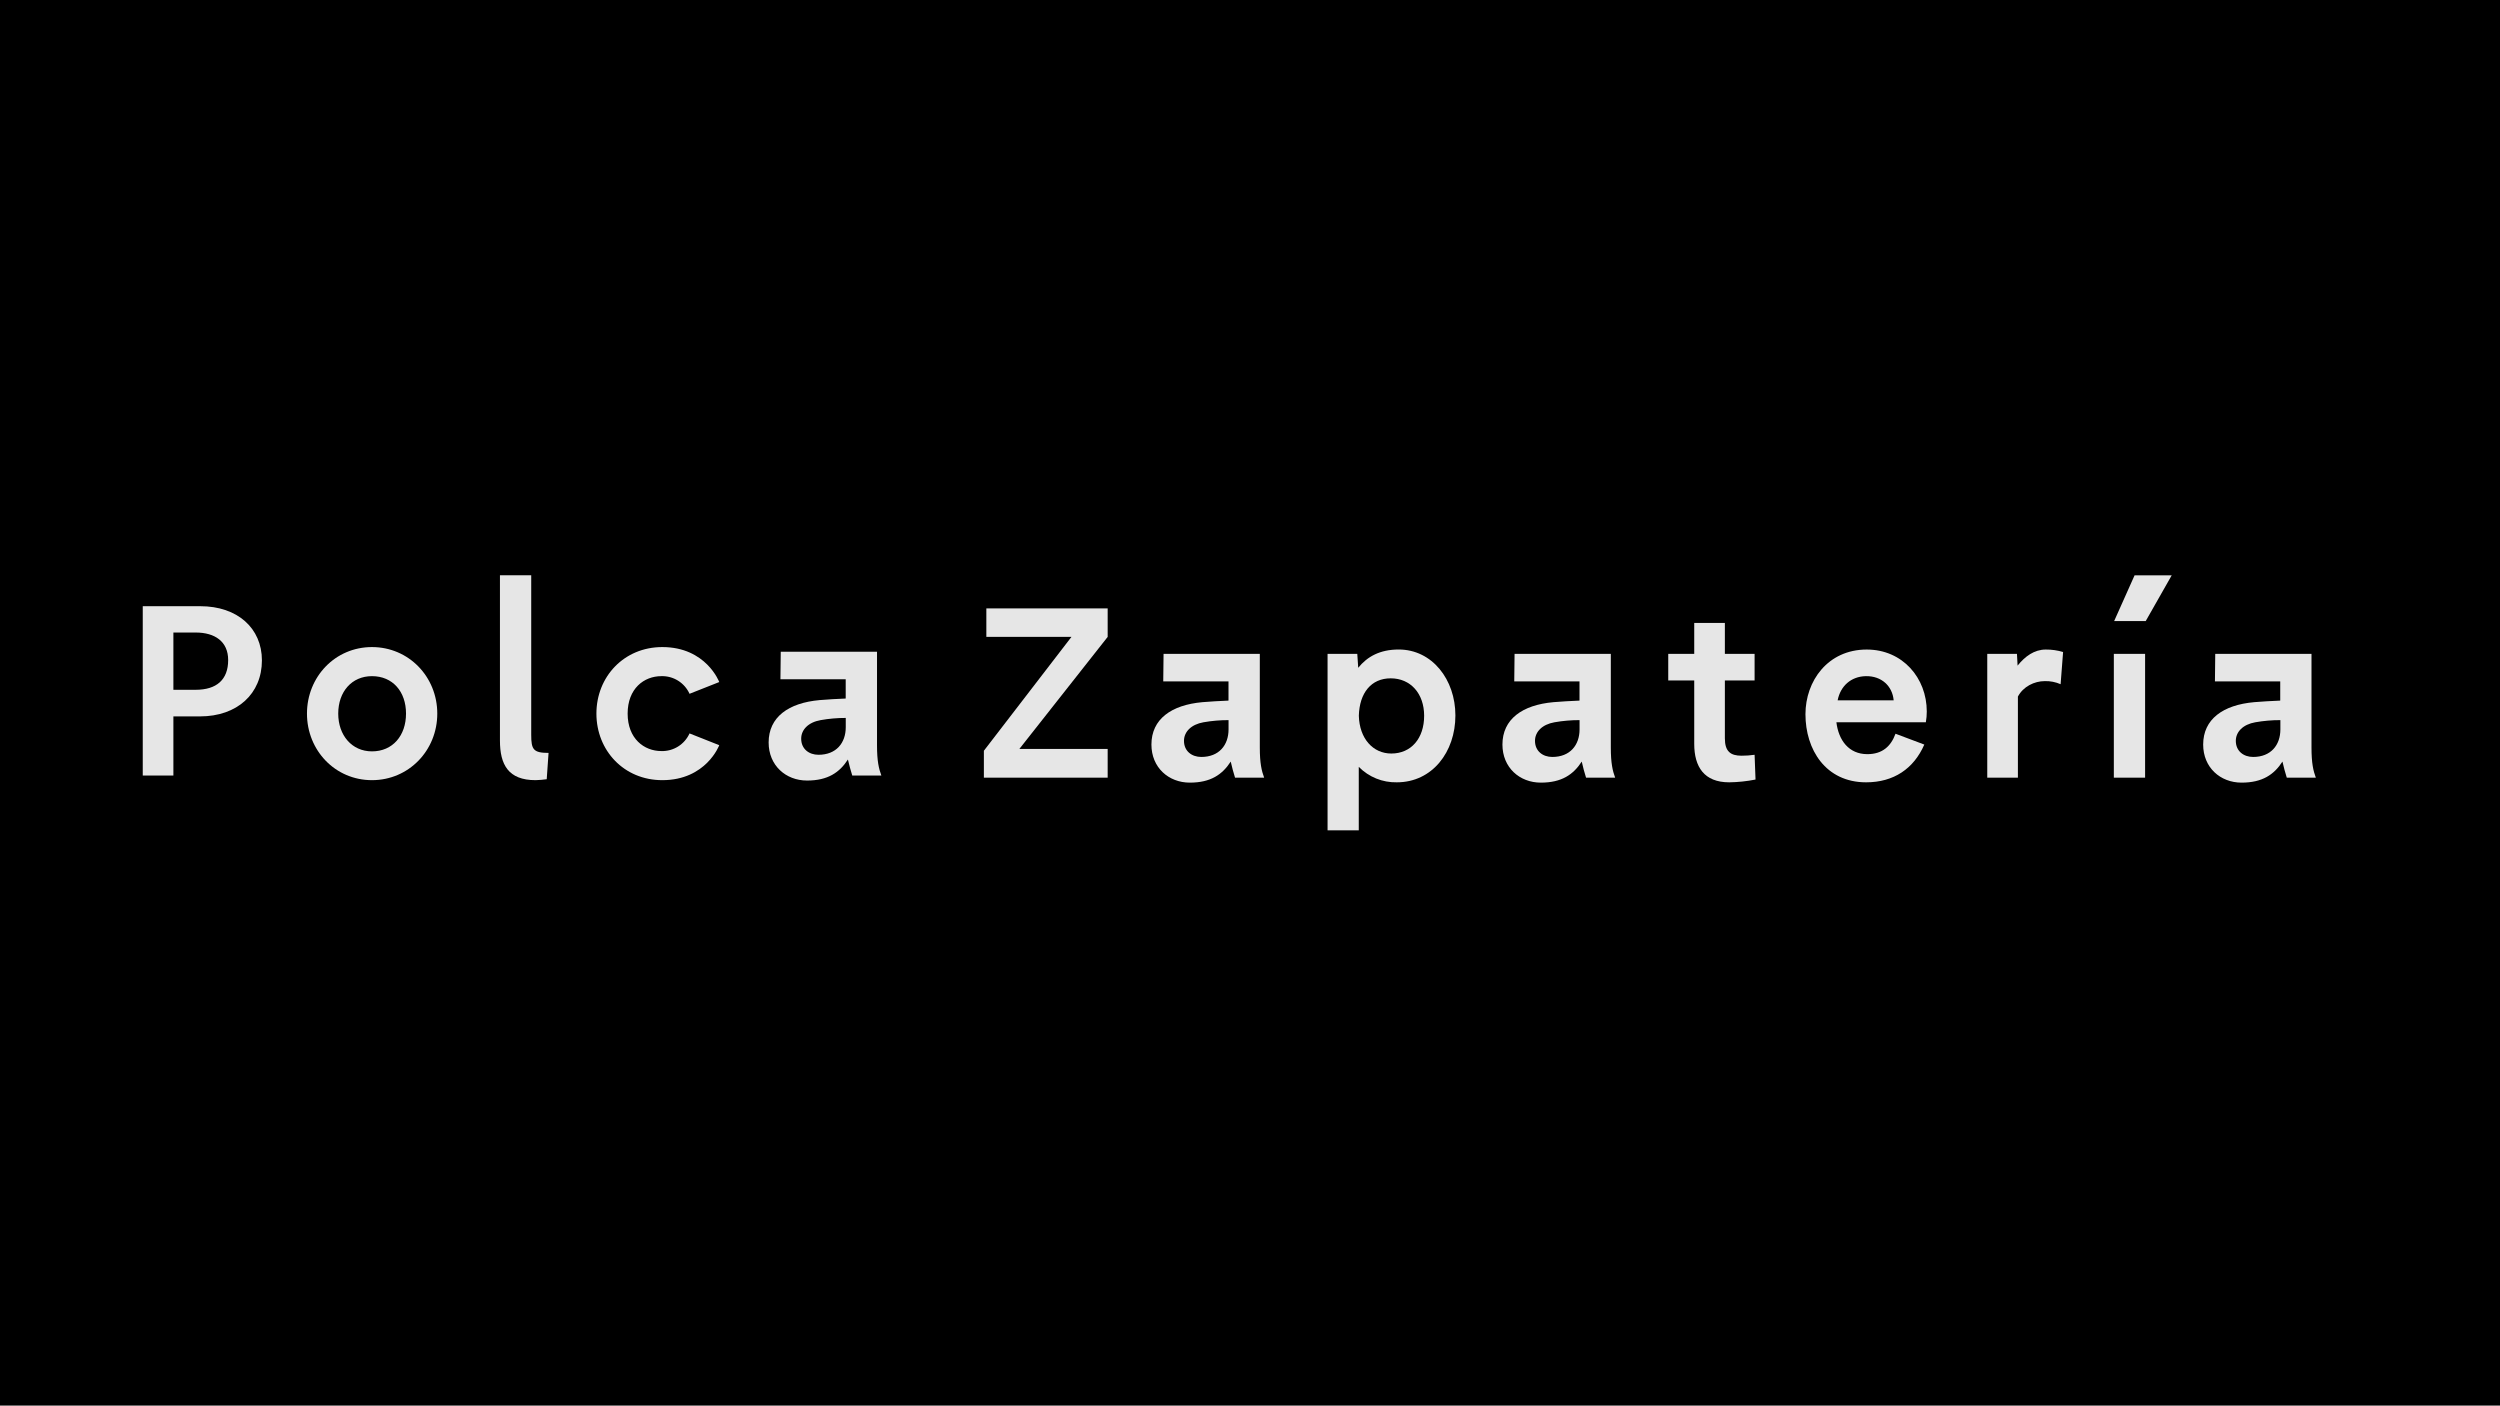
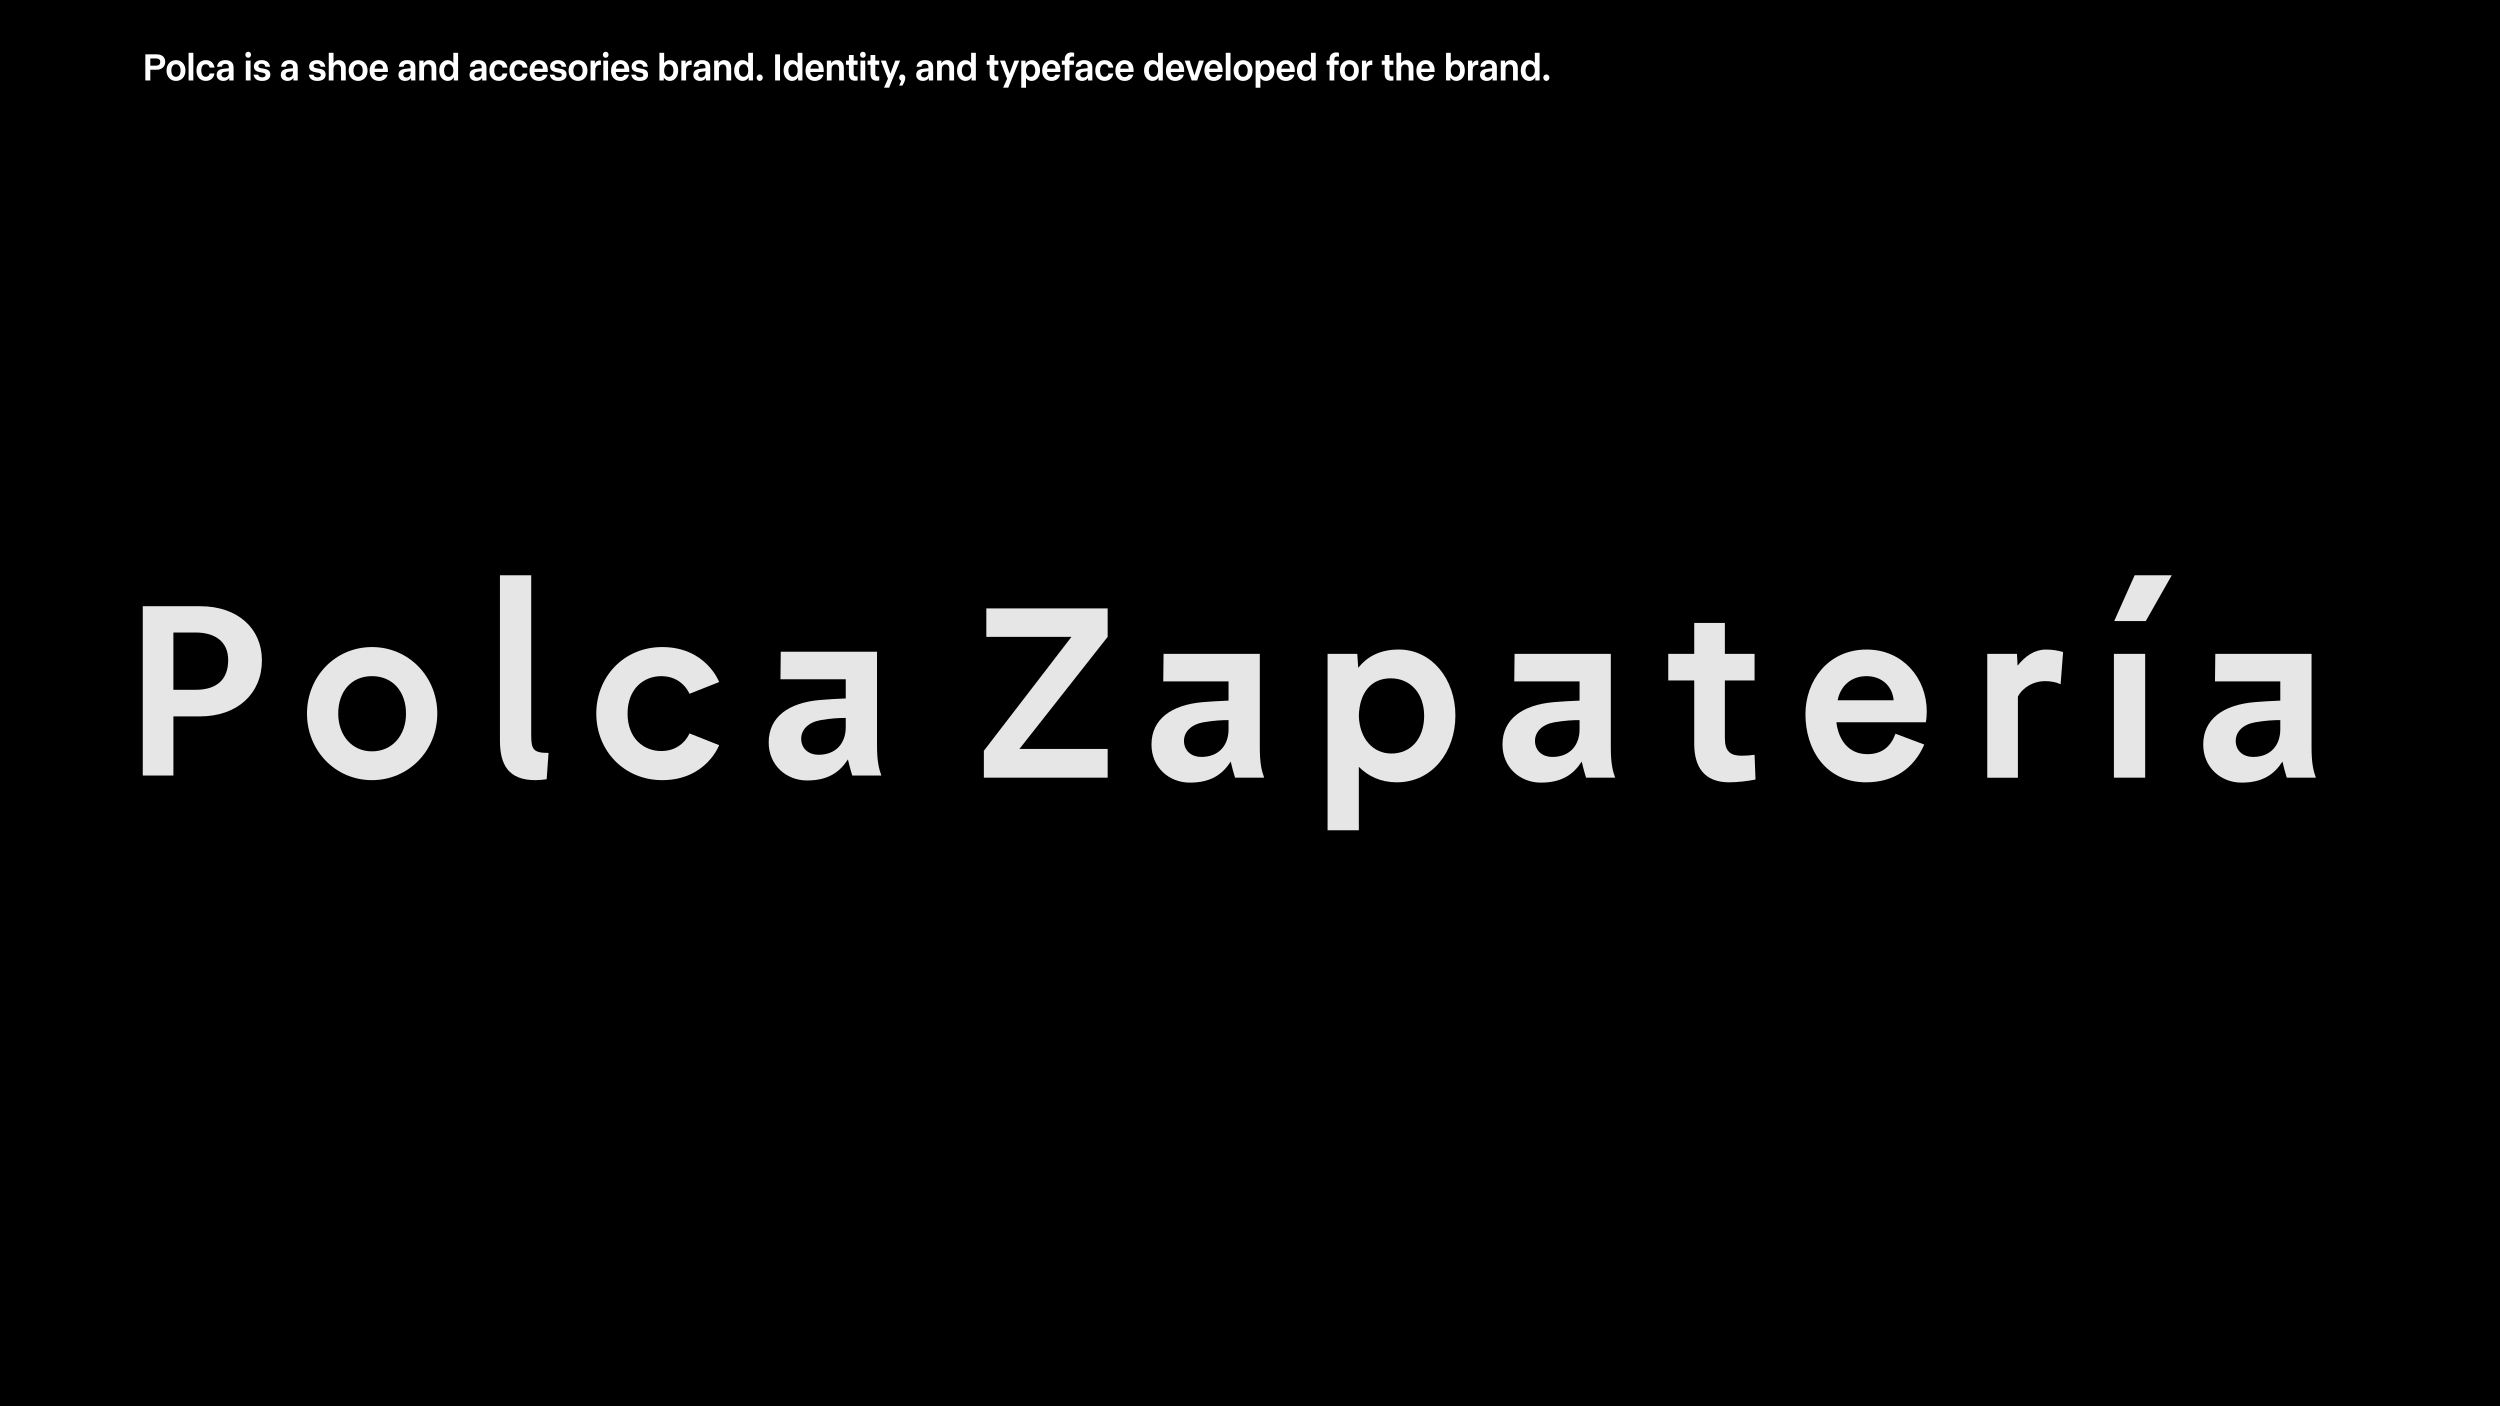
- <svg xmlns="http://www.w3.org/2000/svg" viewBox="0 0 1366 768">
+ <svg xmlns="http://www.w3.org/2000/svg" id="Layer_1" viewBox="0 0 1366 768">
  <defs>
-     <style>.cls-1{fill:#e6e6e6;}</style>
+     <style>.cls-1{clip-path:url(#clippath);}.cls-2{fill:#e6e6e6;}.cls-3{fill:#fff;}</style>
+     <clipPath id="clippath">
+       <rect x="-51.48" y="-88" width="1466.48" height="940.05" />
+     </clipPath>
  </defs>
-   <g id="Layer_1" data-name="Layer 1">
-     <rect width="1366" height="768" />
-     <path class="cls-1" d="M143.11,360.83c0,18.26-13.53,30.61-33.82,30.61H94.74v32.3H78V331.23h31.45C129.75,331.23,143.11,343.24,143.11,360.83Zm-18.44-.17c0-10.15-7.27-15.05-17.75-15.05H94.74V376.9h12.18C118.25,376.9,124.67,371.48,124.67,360.66Z" />
-     <path class="cls-1" d="M238.93,389.91c0,20.13-15.56,36.37-35.69,36.37S167.73,410,167.73,389.91s15.39-36.35,35.51-36.35S238.93,369.79,238.93,389.91Zm-54.12,0c0,11.84,7.44,20.64,18.43,20.64,11.34,0,18.61-8.63,18.61-20.64s-7.27-20.46-18.61-20.46C192.25,369.45,184.81,377.91,184.81,389.91Z" />
-     <path class="cls-1" d="M292.62,426.28c-14.88,0-19.45-8.46-19.45-21.65V314.32h17.09v87.27c0,7.94,1.18,9.8,9.47,9.8l-1,14.38A54.73,54.73,0,0,1,292.62,426.28Z" />
-     <path class="cls-1" d="M393,372.67l-16.24,6.42a16.37,16.37,0,0,0-15.39-9.64c-9.47,0-18.43,6.77-18.43,20.46s9,20.47,18.43,20.47a16.37,16.37,0,0,0,15.39-9.64L393,407.17s-7.11,19.11-31.12,19.11c-21,0-36-16.24-36-36.37s15.05-36.35,36-36.35C385.84,353.56,393,372.67,393,372.67Z" />
-     <path class="cls-1" d="M465.67,423.74C464.82,421,464,418,463.3,415c-4.57,7.1-11,11.49-22.32,11.49-11.67,0-21-8.28-21-20.8,0-13.86,10.82-21.64,27.9-23.16,3.89-.34,9.81-.68,14.21-.85V371.15H426.43l.17-15.06h52.6v51.08c0,8.79,1,12.85,2.37,16.57Zm-3.55-31.46a77.69,77.69,0,0,0-13.7,1.19c-6.76,1.18-10.65,5.24-10.65,10.15,0,5.58,4.22,8.79,9.47,8.79,9.64,0,14.88-6.43,14.88-15.05Z" />
-     <path class="cls-1" d="M605.23,409.2v15.72H537.59V410.21L585.44,348h-46.5V332.42h66.29V348L557,409.2Z" />
-     <path class="cls-1" d="M674.83,424.92c-.84-2.7-1.69-5.74-2.36-8.79-4.57,7.1-11,11.5-22.33,11.5-11.67,0-21-8.29-21-20.8,0-13.87,10.83-21.65,27.91-23.17,3.89-.34,9.81-.67,14.2-.85V372.33H635.6l.17-15.05h52.59v51.07c0,8.8,1,12.86,2.37,16.57Zm-3.55-31.45a78.31,78.31,0,0,0-13.69,1.18c-6.77,1.19-10.66,5.25-10.66,10.15,0,5.58,4.23,8.8,9.47,8.8,9.64,0,14.88-6.43,14.88-15.06Z" />
-     <path class="cls-1" d="M795.23,390.93c0,20-12.69,36.53-32,36.53a28.33,28.33,0,0,1-20.8-8.45v34.67H725.38v-96.4h16.24l.51,7.61c4.9-6.09,11.83-10,22.15-10C782.54,354.91,795.23,371.32,795.23,390.93Zm-17.08.17c0-12.17-7.44-20.46-18.27-20.46-10.65,0-17.08,7.95-17.41,20.46.33,12.52,7.78,20.63,17.75,20.63C771.05,411.73,778.15,403.45,778.15,391.1Z" />
-     <path class="cls-1" d="M866.62,424.92c-.84-2.7-1.69-5.74-2.36-8.79-4.57,7.1-11,11.5-22.33,11.5-11.67,0-21-8.29-21-20.8,0-13.87,10.83-21.65,27.91-23.17,3.89-.34,9.81-.67,14.2-.85V372.33H827.39l.17-15.05h52.59v51.07c0,8.8,1,12.86,2.37,16.57Zm-3.55-31.45a78.31,78.31,0,0,0-13.69,1.18c-6.77,1.19-10.66,5.25-10.66,10.15,0,5.58,4.23,8.8,9.47,8.8,9.64,0,14.88-6.43,14.88-15.06Z" />
-     <path class="cls-1" d="M944.84,427.46c-13.7,0-19.11-8.45-19.11-21V371.82h-14.2V357.28h14.2V340.37h16.74v16.91h16.24v14.54H942.47v31.63c0,7.27,3.22,9.47,9.14,9.47a48.23,48.23,0,0,0,7.1-.51l.51,13.53A79.26,79.26,0,0,1,944.84,427.46Z" />
-     <path class="cls-1" d="M1052.28,394.65h-48.87c1.18,9.81,6.76,17.42,16.91,17.42,8.12,0,12.85-4.22,15.39-11.16l15.73,5.92c-5.75,13.19-16.74,20.63-31.8,20.63-22.15,0-33.14-17.93-33.14-37.2,0-18.1,12.17-35.35,33.48-35.35,19.62,0,32.81,15.56,32.81,33.83A33.33,33.33,0,0,1,1052.28,394.65Zm-32.81-25.2c-8.11.18-13.86,5.42-15.38,13.2h30.61C1034,374.87,1028.1,369.29,1019.47,369.45Z" />
-     <path class="cls-1" d="M1127.27,356.27l-1.35,17.58a20.22,20.22,0,0,0-8.63-1.69c-5.75,0-11.83,3-14.71,8.46v44.3h-16.74V357.28h16.23l.34,6.42c4.06-5.07,9.13-8.79,15.39-8.79A31.79,31.79,0,0,1,1127.27,356.27Z" />
-     <path class="cls-1" d="M1155,424.92V357.28h17.08v67.64Zm17.42-85.57h-17.25l11.17-25h20.29Z" />
-     <path class="cls-1" d="M1249.5,424.92c-.84-2.7-1.69-5.74-2.37-8.79-4.56,7.1-11,11.5-22.32,11.5-11.67,0-21-8.29-21-20.8,0-13.87,10.82-21.65,27.9-23.17,3.89-.34,9.81-.67,14.21-.85V372.33h-35.68l.17-15.05H1263v51.07c0,8.8,1,12.86,2.37,16.57ZM1246,393.47a78.48,78.48,0,0,0-13.7,1.18c-6.76,1.19-10.65,5.25-10.65,10.15,0,5.58,4.23,8.8,9.47,8.8,9.64,0,14.88-6.43,14.88-15.06Z" />
+   <g>
+     <rect x="-51.48" y="-88" width="1466.48" height="940.05" />
+     <g class="cls-1">
+       <rect x="-41.27" y="-79.94" width="1446.07" height="930.38" />
+     </g>
+   </g>
+   <g>
+     <path class="cls-2" d="M143.11,360.83c0,18.26-13.53,30.61-33.82,30.61h-14.54v32.3h-16.74v-92.5h31.45c20.29,0,33.65,12.01,33.65,29.6Zm-18.43-.17c0-10.15-7.27-15.05-17.76-15.05h-12.18v31.29h12.18c11.33,0,17.76-5.41,17.76-16.23Z" />
+     <path class="cls-2" d="M238.93,389.91c0,20.13-15.56,36.36-35.68,36.36s-35.51-16.23-35.51-36.36,15.39-36.36,35.51-36.36,35.68,16.23,35.68,36.36Zm-54.12,0c0,11.84,7.44,20.63,18.43,20.63s18.6-8.62,18.6-20.63-7.27-20.46-18.6-20.46-18.43,8.46-18.43,20.46Z" />
+     <path class="cls-2" d="M292.62,426.28c-14.88,0-19.45-8.46-19.45-21.65v-90.3h17.08v87.26c0,7.95,1.18,9.81,9.47,9.81l-1.02,14.38c-1.18,.17-4.23,.51-6.09,.51Z" />
+     <path class="cls-2" d="M392.95,372.67l-16.23,6.42s-3.72-9.64-15.39-9.64c-9.47,0-18.43,6.76-18.43,20.46s8.96,20.46,18.43,20.46c11.67,0,15.39-9.64,15.39-9.64l16.23,6.43s-7.1,19.11-31.12,19.11c-20.97,0-36.02-16.23-36.02-36.36s15.05-36.36,36.02-36.36c24.01,0,31.12,19.11,31.12,19.11Z" />
+     <path class="cls-2" d="M465.67,423.74c-.84-2.71-1.69-5.75-2.37-8.79-4.57,7.1-10.99,11.5-22.32,11.5s-20.97-8.29-20.97-20.8c0-13.87,10.82-21.65,27.9-23.17,3.89-.34,9.81-.68,14.21-.85v-10.48h-35.68l.17-15.05h52.59v51.07c0,8.79,1.02,12.85,2.37,16.57h-15.9Zm-3.55-31.46c-3.55,0-7.61,.17-13.7,1.19-6.76,1.18-10.65,5.24-10.65,10.15,0,5.58,4.23,8.79,9.47,8.79,9.64,0,14.88-6.43,14.88-15.05v-5.07Z" />
+     <path class="cls-2" d="M605.23,409.2v15.73h-67.65v-14.71l47.86-62.23h-46.51v-15.56h66.29v15.56l-48.2,61.22h48.2Z" />
+     <path class="cls-2" d="M674.83,424.92c-.84-2.71-1.69-5.75-2.37-8.79-4.57,7.1-10.99,11.5-22.32,11.5s-20.97-8.29-20.97-20.8c0-13.87,10.82-21.65,27.9-23.17,3.89-.34,9.81-.68,14.21-.85v-10.48h-35.68l.17-15.05h52.59v51.07c0,8.79,1.02,12.85,2.37,16.57h-15.9Zm-3.55-31.46c-3.55,0-7.61,.17-13.7,1.19-6.77,1.18-10.65,5.24-10.65,10.15,0,5.58,4.23,8.79,9.47,8.79,9.64,0,14.88-6.43,14.88-15.05v-5.07Z" />
+     <path class="cls-2" d="M795.23,390.93c0,19.96-12.68,36.53-31.96,36.53-8.96,0-15.73-3.38-20.8-8.46v34.67h-17.08v-96.4h16.23l.51,7.61c4.9-6.09,11.84-9.98,22.15-9.98,18.26,0,30.95,16.4,30.95,36.02Zm-17.08,.17c0-12.17-7.44-20.46-18.26-20.46s-17.08,7.95-17.42,20.46c.34,12.52,7.78,20.63,17.76,20.63,10.82,0,17.93-8.29,17.93-20.63Z" />
+     <path class="cls-2" d="M866.62,424.92c-.84-2.71-1.69-5.75-2.37-8.79-4.57,7.1-10.99,11.5-22.32,11.5s-20.97-8.29-20.97-20.8c0-13.87,10.82-21.65,27.9-23.17,3.89-.34,9.81-.68,14.21-.85v-10.48h-35.68l.17-15.05h52.59v51.07c0,8.79,1.02,12.85,2.37,16.57h-15.9Zm-3.55-31.46c-3.55,0-7.61,.17-13.7,1.19-6.77,1.18-10.65,5.24-10.65,10.15,0,5.58,4.23,8.79,9.47,8.79,9.64,0,14.88-6.43,14.88-15.05v-5.07Z" />
+     <path class="cls-2" d="M944.84,427.46c-13.7,0-19.11-8.46-19.11-20.97v-34.67h-14.2v-14.54h14.2v-16.91h16.74v16.91h16.23v14.54h-16.23v31.63c0,7.27,3.21,9.47,9.13,9.47,2.37,0,4.9-.17,7.1-.51l.51,13.53c-4.23,.85-9.81,1.52-14.38,1.52Z" />
+     <path class="cls-2" d="M1052.28,394.65h-48.88c1.18,9.81,6.77,17.42,16.91,17.42,8.12,0,12.85-4.23,15.39-11.16l15.73,5.92c-5.75,13.19-16.74,20.63-31.79,20.63-22.15,0-33.15-17.93-33.15-37.21,0-18.09,12.18-35.34,33.48-35.34,19.62,0,32.81,15.56,32.81,33.82,0,1.69-.17,4.39-.51,5.92Zm-32.81-25.2c-8.12,.17-13.87,5.41-15.39,13.19h30.61c-.68-7.78-6.6-13.36-15.22-13.19Z" />
+     <path class="cls-2" d="M1127.27,356.27l-1.35,17.59c-2.54-1.18-5.41-1.69-8.63-1.69-5.75,0-11.84,3.04-14.71,8.46v44.31h-16.74v-67.65h16.23l.34,6.42c4.06-5.07,9.13-8.79,15.39-8.79,3.89,0,6.43,.51,9.47,1.35Z" />
+     <path class="cls-2" d="M1155.04,424.92v-67.65h17.08v67.65h-17.08Zm17.42-85.57h-17.25l11.16-25.03h20.29l-14.21,25.03Z" />
+     <path class="cls-2" d="M1249.5,424.92c-.84-2.71-1.69-5.75-2.37-8.79-4.57,7.1-10.99,11.5-22.32,11.5s-20.97-8.29-20.97-20.8c0-13.87,10.82-21.65,27.9-23.17,3.89-.34,9.81-.68,14.21-.85v-10.48h-35.68l.17-15.05h52.59v51.07c0,8.79,1.02,12.85,2.37,16.57h-15.9Zm-3.55-31.46c-3.55,0-7.61,.17-13.7,1.19-6.77,1.18-10.65,5.24-10.65,10.15,0,5.58,4.23,8.79,9.47,8.79,9.64,0,14.88-6.43,14.88-15.05v-5.07Z" />
+   </g>
+   <g>
+     <path class="cls-3" d="M90.27,33.8c0,2.37-1.56,4.3-4.73,4.3h-3.41v5.86h-2.72v-14.26h6.19c3.17,0,4.67,1.7,4.67,4.09Zm-2.7,.06c0-1.26-.77-1.93-2.42-1.93h-3.01v3.95h3.03c1.64,0,2.4-.82,2.4-2.02Z" />
+     <path class="cls-3" d="M90.99,38.55c0-3.49,2.25-5.69,5.18-5.69s5.16,2.21,5.16,5.69-2.25,5.67-5.16,5.67-5.18-2.18-5.18-5.67Zm7.68,0c0-2.12-.95-3.44-2.52-3.44s-2.52,1.34-2.52,3.44,.95,3.42,2.52,3.42,2.52-1.32,2.52-3.42Z" />
+     <path class="cls-3" d="M105.64,43.97h-2.6v-15.12h2.6v15.12Z" />
+     <path class="cls-3" d="M107.34,38.53c0-3.53,2.15-5.67,5.08-5.67s4.43,1.7,4.77,4.07h-2.64c-.24-1.22-.93-1.83-2.15-1.83-1.48,0-2.42,1.26-2.42,3.4s.91,3.46,2.44,3.46c1.24,0,1.87-.63,2.13-1.83h2.62c-.34,2.42-1.97,4.07-4.75,4.07-2.94,0-5.08-2.14-5.08-5.69Z" />
+     <path class="cls-3" d="M127.63,36.85v7.12h-2.34v-1.39c-.79,1.11-1.87,1.64-3.25,1.64-2.17,0-3.66-1.37-3.66-3.25s1.06-3.09,3.6-3.36l3.07-.34v-.59c0-1.22-.71-1.81-1.83-1.81-1.18,0-1.83,.5-2.03,1.58h-2.6c.28-2.35,1.91-3.59,4.59-3.59s4.45,1.24,4.45,3.99Zm-2.6,2.88v-.8l-2.44,.34c-1.08,.15-1.58,.76-1.58,1.57s.63,1.51,1.71,1.51c1.5,0,2.3-1.07,2.3-2.62Z" />
+     <path class="cls-3" d="M134.05,29.92c0-.9,.63-1.64,1.58-1.64s1.54,.73,1.54,1.64-.63,1.64-1.54,1.64-1.58-.76-1.58-1.64Zm.26,3.19h2.6v10.86h-2.6v-10.86Z" />
+     <path class="cls-3" d="M138.52,40.8h2.54c.22,.96,.93,1.47,2.17,1.47,1.3,0,1.89-.5,1.89-1.24,0-.63-.35-1.07-1.28-1.24l-2.19-.44c-2.07-.42-2.93-1.45-2.93-3.11,0-1.81,1.46-3.38,4.24-3.38s4.25,1.41,4.59,3.59h-2.56c-.16-1.09-.87-1.64-2.05-1.64s-1.77,.57-1.77,1.26c0,.59,.3,.99,1.36,1.18l2.15,.4c2.23,.4,3.03,1.51,3.03,3.19,0,1.81-1.34,3.38-4.45,3.38s-4.35-1.39-4.73-3.42Z" />
+     <path class="cls-3" d="M162.67,36.85v7.12h-2.34v-1.39c-.79,1.11-1.87,1.64-3.25,1.64-2.17,0-3.66-1.37-3.66-3.25s1.06-3.09,3.6-3.36l3.07-.34v-.59c0-1.22-.71-1.81-1.83-1.81-1.18,0-1.83,.5-2.03,1.58h-2.6c.28-2.35,1.91-3.59,4.59-3.59s4.45,1.24,4.45,3.99Zm-2.6,2.88v-.8l-2.44,.34c-1.08,.15-1.58,.76-1.58,1.57s.63,1.51,1.71,1.51c1.5,0,2.31-1.07,2.31-2.62Z" />
+     <path class="cls-3" d="M168.74,40.8h2.54c.22,.96,.93,1.47,2.17,1.47s1.89-.5,1.89-1.24c0-.63-.35-1.07-1.28-1.24l-2.19-.44c-2.07-.42-2.94-1.45-2.94-3.11,0-1.81,1.46-3.38,4.24-3.38s4.25,1.41,4.59,3.59h-2.56c-.16-1.09-.87-1.64-2.05-1.64s-1.77,.57-1.77,1.26c0,.59,.29,.99,1.36,1.18l2.15,.4c2.23,.4,3.03,1.51,3.03,3.19,0,1.81-1.34,3.38-4.45,3.38s-4.35-1.39-4.73-3.42Z" />
+     <path class="cls-3" d="M188.93,37.14v6.82h-2.6v-6.28c0-1.68-.87-2.5-2.01-2.5s-2.09,.88-2.09,2.54v6.24h-2.6v-15.12h2.6v5.71c.59-1.09,1.58-1.7,2.9-1.7,2.17,0,3.8,1.47,3.8,4.28Z" />
+     <path class="cls-3" d="M190.5,38.55c0-3.49,2.25-5.69,5.18-5.69s5.16,2.21,5.16,5.69-2.25,5.67-5.16,5.67-5.18-2.18-5.18-5.67Zm7.68,0c0-2.12-.95-3.44-2.52-3.44s-2.52,1.34-2.52,3.44,.95,3.42,2.52,3.42,2.52-1.32,2.52-3.42Z" />
+     <path class="cls-3" d="M211.96,38.7c0,.34-.02,.63-.02,.63h-7.37c.18,1.97,1.16,2.79,2.54,2.79,1.12,0,1.75-.53,2.05-1.32h2.58c-.45,1.93-2.07,3.42-4.65,3.42-3.25,0-5.12-2.31-5.12-5.61s2.07-5.75,5.04-5.75c3.19,0,5,2.35,4.95,5.84Zm-2.66-1.18c-.08-1.64-.93-2.56-2.26-2.56-1.24,0-2.17,.84-2.42,2.56h4.69Z" />
+     <path class="cls-3" d="M226.96,36.85v7.12h-2.34v-1.39c-.79,1.11-1.87,1.64-3.25,1.64-2.17,0-3.66-1.37-3.66-3.25s1.06-3.09,3.6-3.36l3.07-.34v-.59c0-1.22-.71-1.81-1.83-1.81-1.18,0-1.83,.5-2.03,1.58h-2.6c.28-2.35,1.91-3.59,4.59-3.59s4.45,1.24,4.45,3.99Zm-2.6,2.88v-.8l-2.44,.34c-1.08,.15-1.58,.76-1.58,1.57s.63,1.51,1.71,1.51c1.5,0,2.3-1.07,2.3-2.62Z" />
+     <path class="cls-3" d="M238.4,37.12v6.84h-2.6v-6.21c0-1.79-.79-2.58-1.99-2.58s-2.11,.88-2.11,2.58v6.21h-2.6v-10.86h2.34v1.53c.67-1.2,1.75-1.79,3.21-1.79,2.13,0,3.74,1.34,3.74,4.26Z" />
+     <path class="cls-3" d="M250.3,28.85v15.12h-2.34v-1.83c-.65,1.36-1.79,2.08-3.35,2.08-2.42,0-4.59-2.08-4.59-5.67s2.07-5.69,4.49-5.69c1.42,0,2.5,.57,3.19,1.62v-5.63h2.6Zm-2.6,9.7c0-2.08-1.06-3.46-2.52-3.46-1.54,0-2.54,1.36-2.54,3.46s1.06,3.44,2.54,3.44,2.52-1.32,2.52-3.44Z" />
+     <path class="cls-3" d="M265.8,36.85v7.12h-2.34v-1.39c-.79,1.11-1.87,1.64-3.25,1.64-2.17,0-3.66-1.37-3.66-3.25s1.06-3.09,3.6-3.36l3.07-.34v-.59c0-1.22-.71-1.81-1.83-1.81-1.18,0-1.83,.5-2.03,1.58h-2.6c.28-2.35,1.91-3.59,4.59-3.59s4.45,1.24,4.45,3.99Zm-2.6,2.88v-.8l-2.44,.34c-1.08,.15-1.58,.76-1.58,1.57s.63,1.51,1.71,1.51c1.5,0,2.3-1.07,2.3-2.62Z" />
+     <path class="cls-3" d="M267.4,38.53c0-3.53,2.15-5.67,5.08-5.67s4.43,1.7,4.77,4.07h-2.64c-.24-1.22-.93-1.83-2.15-1.83-1.48,0-2.42,1.26-2.42,3.4s.91,3.46,2.44,3.46c1.24,0,1.87-.63,2.13-1.83h2.62c-.33,2.42-1.97,4.07-4.75,4.07-2.93,0-5.08-2.14-5.08-5.69Z" />
+     <path class="cls-3" d="M278.37,38.53c0-3.53,2.15-5.67,5.08-5.67s4.43,1.7,4.77,4.07h-2.64c-.24-1.22-.93-1.83-2.15-1.83-1.48,0-2.42,1.26-2.42,3.4s.91,3.46,2.44,3.46c1.24,0,1.87-.63,2.13-1.83h2.62c-.33,2.42-1.97,4.07-4.75,4.07-2.93,0-5.08-2.14-5.08-5.69Z" />
+     <path class="cls-3" d="M299.33,38.7c0,.34-.02,.63-.02,.63h-7.37c.18,1.97,1.16,2.79,2.54,2.79,1.12,0,1.75-.53,2.05-1.32h2.58c-.45,1.93-2.07,3.42-4.65,3.42-3.25,0-5.12-2.31-5.12-5.61s2.07-5.75,5.04-5.75c3.19,0,5,2.35,4.94,5.84Zm-2.66-1.18c-.08-1.64-.93-2.56-2.27-2.56-1.24,0-2.17,.84-2.42,2.56h4.69Z" />
+     <path class="cls-3" d="M300.39,40.8h2.54c.22,.96,.93,1.47,2.17,1.47s1.89-.5,1.89-1.24c0-.63-.36-1.07-1.28-1.24l-2.19-.44c-2.07-.42-2.93-1.45-2.93-3.11,0-1.81,1.46-3.38,4.23-3.38s4.26,1.41,4.59,3.59h-2.56c-.16-1.09-.87-1.64-2.05-1.64s-1.77,.57-1.77,1.26c0,.59,.3,.99,1.36,1.18l2.15,.4c2.23,.4,3.03,1.51,3.03,3.19,0,1.81-1.34,3.38-4.45,3.38s-4.35-1.39-4.73-3.42Z" />
+     <path class="cls-3" d="M310.66,38.55c0-3.49,2.25-5.69,5.18-5.69s5.16,2.21,5.16,5.69-2.25,5.67-5.16,5.67-5.18-2.18-5.18-5.67Zm7.68,0c0-2.12-.95-3.44-2.52-3.44s-2.52,1.34-2.52,3.44,.95,3.42,2.52,3.42,2.52-1.32,2.52-3.42Z" />
+     <path class="cls-3" d="M328.34,33.09v2.44c-.16-.02-.34-.04-.59-.04-1.6,0-2.46,.99-2.46,2.71v5.77h-2.6v-10.86h2.34v1.87c.49-1.3,1.5-1.97,2.7-1.97,.22,0,.39,.02,.61,.08Z" />
+     <path class="cls-3" d="M329.39,29.92c0-.9,.63-1.64,1.58-1.64s1.54,.73,1.54,1.64-.63,1.64-1.54,1.64-1.58-.76-1.58-1.64Zm.26,3.19h2.6v10.86h-2.6v-10.86Z" />
+     <path class="cls-3" d="M343.86,38.7c0,.34-.02,.63-.02,.63h-7.37c.18,1.97,1.16,2.79,2.54,2.79,1.12,0,1.75-.53,2.05-1.32h2.58c-.45,1.93-2.07,3.42-4.65,3.42-3.25,0-5.12-2.31-5.12-5.61s2.07-5.75,5.04-5.75c3.19,0,5,2.35,4.94,5.84Zm-2.66-1.18c-.08-1.64-.93-2.56-2.27-2.56-1.24,0-2.17,.84-2.42,2.56h4.69Z" />
+     <path class="cls-3" d="M344.92,40.8h2.54c.22,.96,.93,1.47,2.17,1.47s1.89-.5,1.89-1.24c0-.63-.36-1.07-1.28-1.24l-2.19-.44c-2.07-.42-2.93-1.45-2.93-3.11,0-1.81,1.46-3.38,4.23-3.38s4.26,1.41,4.59,3.59h-2.56c-.16-1.09-.87-1.64-2.05-1.64s-1.77,.57-1.77,1.26c0,.59,.3,.99,1.36,1.18l2.15,.4c2.23,.4,3.03,1.51,3.03,3.19,0,1.81-1.34,3.38-4.45,3.38s-4.35-1.39-4.73-3.42Z" />
+     <path class="cls-3" d="M370.57,38.55c0,3.59-2.17,5.67-4.59,5.67-1.46,0-2.58-.69-3.29-1.89v1.64h-2.38v-15.12h2.58v5.63c.69-1.05,1.77-1.62,3.19-1.62,2.42,0,4.49,2.04,4.49,5.69Zm-2.62,0c0-2.1-1-3.46-2.54-3.46-1.46,0-2.52,1.38-2.52,3.46s1.04,3.44,2.52,3.44,2.54-1.34,2.54-3.44Z" />
+     <path class="cls-3" d="M377.93,33.09v2.44c-.16-.02-.34-.04-.59-.04-1.6,0-2.46,.99-2.46,2.71v5.77h-2.6v-10.86h2.34v1.87c.49-1.3,1.5-1.97,2.7-1.97,.22,0,.39,.02,.61,.08Z" />
+     <path class="cls-3" d="M388.07,36.85v7.12h-2.34v-1.39c-.79,1.11-1.87,1.64-3.25,1.64-2.17,0-3.66-1.37-3.66-3.25s1.06-3.09,3.6-3.36l3.07-.34v-.59c0-1.22-.71-1.81-1.83-1.81-1.18,0-1.83,.5-2.03,1.58h-2.6c.28-2.35,1.91-3.59,4.59-3.59s4.45,1.24,4.45,3.99Zm-2.6,2.88v-.8l-2.44,.34c-1.08,.15-1.58,.76-1.58,1.57s.63,1.51,1.71,1.51c1.5,0,2.31-1.07,2.31-2.62Z" />
+     <path class="cls-3" d="M399.52,37.12v6.84h-2.6v-6.21c0-1.79-.79-2.58-1.99-2.58s-2.11,.88-2.11,2.58v6.21h-2.6v-10.86h2.34v1.53c.67-1.2,1.75-1.79,3.21-1.79,2.13,0,3.74,1.34,3.74,4.26Z" />
+     <path class="cls-3" d="M411.42,28.85v15.12h-2.34v-1.83c-.65,1.36-1.79,2.08-3.35,2.08-2.42,0-4.59-2.08-4.59-5.67s2.07-5.69,4.49-5.69c1.42,0,2.5,.57,3.19,1.62v-5.63h2.6Zm-2.6,9.7c0-2.08-1.06-3.46-2.52-3.46-1.54,0-2.54,1.36-2.54,3.46s1.06,3.44,2.54,3.44,2.52-1.32,2.52-3.44Z" />
+     <path class="cls-3" d="M416.78,42.43c0,.99-.75,1.79-1.67,1.79s-1.67-.8-1.67-1.79,.75-1.76,1.67-1.76,1.67,.8,1.67,1.76Z" />
+     <path class="cls-3" d="M426.21,43.97h-2.7v-14.26h2.7v14.26Z" />
+     <path class="cls-3" d="M438.44,28.85v15.12h-2.34v-1.83c-.65,1.36-1.79,2.08-3.35,2.08-2.42,0-4.59-2.08-4.59-5.67s2.07-5.69,4.49-5.69c1.42,0,2.5,.57,3.19,1.62v-5.63h2.6Zm-2.6,9.7c0-2.08-1.06-3.46-2.52-3.46-1.54,0-2.54,1.36-2.54,3.46s1.06,3.44,2.54,3.44,2.52-1.32,2.52-3.44Z" />
+     <path class="cls-3" d="M450.1,38.7c0,.34-.02,.63-.02,.63h-7.37c.18,1.97,1.16,2.79,2.54,2.79,1.12,0,1.75-.53,2.05-1.32h2.58c-.45,1.93-2.07,3.42-4.65,3.42-3.25,0-5.12-2.31-5.12-5.61s2.07-5.75,5.04-5.75c3.19,0,5,2.35,4.94,5.84Zm-2.66-1.18c-.08-1.64-.93-2.56-2.26-2.56-1.24,0-2.17,.84-2.42,2.56h4.69Z" />
+     <path class="cls-3" d="M461.09,37.12v6.84h-2.6v-6.21c0-1.79-.79-2.58-1.99-2.58s-2.11,.88-2.11,2.58v6.21h-2.6v-10.86h2.34v1.53c.67-1.2,1.75-1.79,3.21-1.79,2.13,0,3.74,1.34,3.74,4.26Z" />
+     <path class="cls-3" d="M466.44,35.4v4.83c0,1.03,.47,1.53,1.34,1.53,.36,0,.59-.02,.83-.08v2.25c-.51,.15-.81,.17-1.44,.17-2.3,0-3.33-1.39-3.33-3.74v-4.96h-1.6v-2.29h1.6v-3.06h2.6v3.06h2.17v2.29h-2.17Z" />
+     <path class="cls-3" d="M469.92,29.92c0-.9,.63-1.64,1.58-1.64s1.54,.73,1.54,1.64-.63,1.64-1.54,1.64-1.58-.76-1.58-1.64Zm.26,3.19h2.6v10.86h-2.6v-10.86Z" />
+     <path class="cls-3" d="M478.25,35.4v4.83c0,1.03,.47,1.53,1.34,1.53,.36,0,.59-.02,.83-.08v2.25c-.51,.15-.81,.17-1.44,.17-2.3,0-3.33-1.39-3.33-3.74v-4.96h-1.6v-2.29h1.6v-3.06h2.6v3.06h2.17v2.29h-2.17Z" />
+     <path class="cls-3" d="M491.81,33.11l-6.01,14.8h-2.76l2.15-4.91-3.9-9.89h2.76l2.48,7.12,2.64-7.12h2.64Z" />
+     <path class="cls-3" d="M493.08,46.76h-1.75c.55-1.11,.85-1.85,1.08-2.67l-.18-.1c-.61-.29-.93-.82-.93-1.55,0-.96,.73-1.76,1.68-1.76s1.67,.76,1.67,1.81-.29,2.08-1.58,4.28Z" />
+     <path class="cls-3" d="M509.87,36.85v7.12h-2.34v-1.39c-.79,1.11-1.87,1.64-3.25,1.64-2.17,0-3.66-1.37-3.66-3.25s1.06-3.09,3.6-3.36l3.07-.34v-.59c0-1.22-.71-1.81-1.83-1.81-1.18,0-1.83,.5-2.03,1.58h-2.6c.28-2.35,1.91-3.59,4.59-3.59s4.45,1.24,4.45,3.99Zm-2.6,2.88v-.8l-2.44,.34c-1.08,.15-1.58,.76-1.58,1.57s.63,1.51,1.71,1.51c1.5,0,2.3-1.07,2.3-2.62Z" />
+     <path class="cls-3" d="M521.31,37.12v6.84h-2.6v-6.21c0-1.79-.79-2.58-1.99-2.58s-2.11,.88-2.11,2.58v6.21h-2.6v-10.86h2.34v1.53c.67-1.2,1.75-1.79,3.21-1.79,2.13,0,3.74,1.34,3.74,4.26Z" />
+     <path class="cls-3" d="M533.21,28.85v15.12h-2.34v-1.83c-.65,1.36-1.79,2.08-3.35,2.08-2.42,0-4.59-2.08-4.59-5.67s2.07-5.69,4.49-5.69c1.42,0,2.5,.57,3.19,1.62v-5.63h2.6Zm-2.6,9.7c0-2.08-1.06-3.46-2.52-3.46-1.54,0-2.54,1.36-2.54,3.46s1.06,3.44,2.54,3.44,2.52-1.32,2.52-3.44Z" />
+     <path class="cls-3" d="M543.34,35.4v4.83c0,1.03,.47,1.53,1.34,1.53,.35,0,.59-.02,.83-.08v2.25c-.51,.15-.81,.17-1.44,.17-2.3,0-3.33-1.39-3.33-3.74v-4.96h-1.6v-2.29h1.6v-3.06h2.6v3.06h2.17v2.29h-2.17Z" />
+     <path class="cls-3" d="M556.89,33.11l-6.01,14.8h-2.76l2.15-4.91-3.9-9.89h2.76l2.48,7.12,2.64-7.12h2.64Z" />
+     <path class="cls-3" d="M568.29,38.55c0,3.59-2.19,5.67-4.61,5.67-1.34,0-2.36-.57-3.07-1.57v5.27h-2.6v-14.8h2.34v1.76c.69-1.28,1.83-2.02,3.45-2.02,2.42,0,4.49,2.04,4.49,5.69Zm-2.64,0c0-2.08-1-3.46-2.54-3.46-1.46,0-2.5,1.41-2.5,3.46s1.04,3.44,2.5,3.44,2.54-1.34,2.54-3.44Z" />
+     <path class="cls-3" d="M579.43,38.7c0,.34-.02,.63-.02,.63h-7.37c.18,1.97,1.16,2.79,2.54,2.79,1.12,0,1.75-.53,2.05-1.32h2.58c-.45,1.93-2.07,3.42-4.65,3.42-3.25,0-5.12-2.31-5.12-5.61s2.07-5.75,5.04-5.75c3.19,0,5,2.35,4.95,5.84Zm-2.66-1.18c-.08-1.64-.93-2.56-2.26-2.56-1.24,0-2.17,.84-2.42,2.56h4.69Z" />
+     <path class="cls-3" d="M584.37,32.46v.65h2.42v2.29h-2.42v8.57h-2.6v-8.57h-1.6v-2.29h1.6v-.63c0-2.52,1.46-3.84,3.61-3.84,.59,0,1.1,.08,1.52,.23v2.12c-.29-.08-.61-.13-.93-.13-1.04,0-1.6,.53-1.6,1.6Z" />
+     <path class="cls-3" d="M596.85,36.85v7.12h-2.34v-1.39c-.79,1.11-1.87,1.64-3.25,1.64-2.17,0-3.66-1.37-3.66-3.25s1.06-3.09,3.6-3.36l3.07-.34v-.59c0-1.22-.71-1.81-1.83-1.81-1.18,0-1.83,.5-2.03,1.58h-2.6c.28-2.35,1.91-3.59,4.59-3.59s4.45,1.24,4.45,3.99Zm-2.6,2.88v-.8l-2.44,.34c-1.08,.15-1.58,.76-1.58,1.57s.63,1.51,1.71,1.51c1.5,0,2.31-1.07,2.31-2.62Z" />
+     <path class="cls-3" d="M598.45,38.53c0-3.53,2.15-5.67,5.08-5.67s4.43,1.7,4.77,4.07h-2.64c-.24-1.22-.93-1.83-2.15-1.83-1.48,0-2.42,1.26-2.42,3.4s.91,3.46,2.44,3.46c1.24,0,1.87-.63,2.13-1.83h2.62c-.34,2.42-1.97,4.07-4.75,4.07-2.94,0-5.08-2.14-5.08-5.69Z" />
+     <path class="cls-3" d="M619.41,38.7c0,.34-.02,.63-.02,.63h-7.37c.18,1.97,1.16,2.79,2.54,2.79,1.12,0,1.75-.53,2.05-1.32h2.58c-.45,1.93-2.07,3.42-4.65,3.42-3.25,0-5.12-2.31-5.12-5.61s2.07-5.75,5.04-5.75c3.19,0,5,2.35,4.94,5.84Zm-2.66-1.18c-.08-1.64-.93-2.56-2.26-2.56-1.24,0-2.17,.84-2.42,2.56h4.69Z" />
+     <path class="cls-3" d="M635.38,28.85v15.12h-2.34v-1.83c-.65,1.36-1.79,2.08-3.35,2.08-2.42,0-4.59-2.08-4.59-5.67s2.07-5.69,4.49-5.69c1.42,0,2.5,.57,3.19,1.62v-5.63h2.6Zm-2.6,9.7c0-2.08-1.06-3.46-2.52-3.46-1.54,0-2.54,1.36-2.54,3.46s1.06,3.44,2.54,3.44,2.52-1.32,2.52-3.44Z" />
+     <path class="cls-3" d="M647.04,38.7c0,.34-.02,.63-.02,.63h-7.37c.18,1.97,1.16,2.79,2.54,2.79,1.12,0,1.75-.53,2.05-1.32h2.58c-.45,1.93-2.07,3.42-4.65,3.42-3.25,0-5.12-2.31-5.12-5.61s2.07-5.75,5.04-5.75c3.19,0,5,2.35,4.94,5.84Zm-2.66-1.18c-.08-1.64-.93-2.56-2.27-2.56-1.24,0-2.17,.84-2.42,2.56h4.69Z" />
+     <path class="cls-3" d="M657.81,33.11l-3.68,10.86h-3.01l-3.78-10.86h2.7l2.62,8.13,2.48-8.13h2.68Z" />
+     <path class="cls-3" d="M668.06,38.7c0,.34-.02,.63-.02,.63h-7.37c.18,1.97,1.16,2.79,2.54,2.79,1.12,0,1.75-.53,2.05-1.32h2.58c-.45,1.93-2.07,3.42-4.65,3.42-3.25,0-5.12-2.31-5.12-5.61s2.07-5.75,5.04-5.75c3.19,0,5,2.35,4.95,5.84Zm-2.66-1.18c-.08-1.64-.93-2.56-2.26-2.56-1.24,0-2.17,.84-2.42,2.56h4.69Z" />
+     <path class="cls-3" d="M672.35,43.97h-2.6v-15.12h2.6v15.12Z" />
+     <path class="cls-3" d="M674.04,38.55c0-3.49,2.25-5.69,5.18-5.69s5.16,2.21,5.16,5.69-2.25,5.67-5.16,5.67-5.18-2.18-5.18-5.67Zm7.68,0c0-2.12-.95-3.44-2.52-3.44s-2.52,1.34-2.52,3.44,.95,3.42,2.52,3.42,2.52-1.32,2.52-3.42Z" />
+     <path class="cls-3" d="M696.35,38.55c0,3.59-2.19,5.67-4.61,5.67-1.34,0-2.36-.57-3.07-1.57v5.27h-2.6v-14.8h2.34v1.76c.69-1.28,1.83-2.02,3.45-2.02,2.42,0,4.49,2.04,4.49,5.69Zm-2.64,0c0-2.08-1-3.46-2.54-3.46s-2.5,1.41-2.5,3.46,1.04,3.44,2.5,3.44,2.54-1.34,2.54-3.44Z" />
+     <path class="cls-3" d="M707.49,38.7c0,.34-.02,.63-.02,.63h-7.37c.18,1.97,1.16,2.79,2.54,2.79,1.12,0,1.75-.53,2.05-1.32h2.58c-.45,1.93-2.07,3.42-4.65,3.42-3.25,0-5.12-2.31-5.12-5.61s2.07-5.75,5.04-5.75c3.19,0,5,2.35,4.95,5.84Zm-2.66-1.18c-.08-1.64-.93-2.56-2.27-2.56-1.24,0-2.17,.84-2.42,2.56h4.69Z" />
+     <path class="cls-3" d="M718.93,28.85v15.12h-2.34v-1.83c-.65,1.36-1.79,2.08-3.35,2.08-2.42,0-4.59-2.08-4.59-5.67s2.07-5.69,4.49-5.69c1.42,0,2.5,.57,3.19,1.62v-5.63h2.6Zm-2.6,9.7c0-2.08-1.06-3.46-2.52-3.46-1.54,0-2.54,1.36-2.54,3.46s1.06,3.44,2.54,3.44,2.52-1.32,2.52-3.44Z" />
+     <path class="cls-3" d="M729.07,32.46v.65h2.42v2.29h-2.42v8.57h-2.6v-8.57h-1.6v-2.29h1.6v-.63c0-2.52,1.46-3.84,3.61-3.84,.59,0,1.1,.08,1.52,.23v2.12c-.3-.08-.61-.13-.93-.13-1.04,0-1.6,.53-1.6,1.6Z" />
+     <path class="cls-3" d="M732.13,38.55c0-3.49,2.25-5.69,5.18-5.69s5.16,2.21,5.16,5.69-2.25,5.67-5.16,5.67-5.18-2.18-5.18-5.67Zm7.68,0c0-2.12-.95-3.44-2.52-3.44s-2.52,1.34-2.52,3.44,.95,3.42,2.52,3.42,2.52-1.32,2.52-3.42Z" />
+     <path class="cls-3" d="M749.81,33.09v2.44c-.16-.02-.33-.04-.59-.04-1.6,0-2.46,.99-2.46,2.71v5.77h-2.6v-10.86h2.34v1.87c.49-1.3,1.5-1.97,2.7-1.97,.22,0,.39,.02,.61,.08Z" />
+     <path class="cls-3" d="M759.19,35.4v4.83c0,1.03,.47,1.53,1.34,1.53,.35,0,.59-.02,.83-.08v2.25c-.51,.15-.81,.17-1.44,.17-2.3,0-3.33-1.39-3.33-3.74v-4.96h-1.6v-2.29h1.6v-3.06h2.6v3.06h2.17v2.29h-2.17Z" />
+     <path class="cls-3" d="M772.3,37.14v6.82h-2.6v-6.28c0-1.68-.87-2.5-2.01-2.5s-2.09,.88-2.09,2.54v6.24h-2.6v-15.12h2.6v5.71c.59-1.09,1.58-1.7,2.9-1.7,2.17,0,3.8,1.47,3.8,4.28Z" />
+     <path class="cls-3" d="M783.89,38.7c0,.34-.02,.63-.02,.63h-7.37c.18,1.97,1.16,2.79,2.54,2.79,1.12,0,1.75-.53,2.05-1.32h2.58c-.45,1.93-2.07,3.42-4.65,3.42-3.25,0-5.12-2.31-5.12-5.61s2.07-5.75,5.04-5.75c3.19,0,5,2.35,4.95,5.84Zm-2.66-1.18c-.08-1.64-.93-2.56-2.27-2.56-1.24,0-2.17,.84-2.42,2.56h4.69Z" />
+     <path class="cls-3" d="M800.38,38.55c0,3.59-2.17,5.67-4.59,5.67-1.46,0-2.58-.69-3.29-1.89v1.64h-2.38v-15.12h2.58v5.63c.69-1.05,1.77-1.62,3.19-1.62,2.42,0,4.49,2.04,4.49,5.69Zm-2.62,0c0-2.1-1-3.46-2.54-3.46-1.46,0-2.52,1.38-2.52,3.46s1.04,3.44,2.52,3.44,2.54-1.34,2.54-3.44Z" />
+     <path class="cls-3" d="M807.74,33.09v2.44c-.16-.02-.33-.04-.59-.04-1.6,0-2.46,.99-2.46,2.71v5.77h-2.6v-10.86h2.34v1.87c.49-1.3,1.5-1.97,2.7-1.97,.22,0,.39,.02,.61,.08Z" />
+     <path class="cls-3" d="M817.89,36.85v7.12h-2.34v-1.39c-.79,1.11-1.87,1.64-3.25,1.64-2.17,0-3.66-1.37-3.66-3.25s1.06-3.09,3.61-3.36l3.07-.34v-.59c0-1.22-.71-1.81-1.83-1.81-1.18,0-1.83,.5-2.03,1.58h-2.6c.28-2.35,1.91-3.59,4.59-3.59s4.45,1.24,4.45,3.99Zm-2.6,2.88v-.8l-2.44,.34c-1.08,.15-1.58,.76-1.58,1.57s.63,1.51,1.71,1.51c1.5,0,2.3-1.07,2.3-2.62Z" />
+     <path class="cls-3" d="M829.33,37.12v6.84h-2.6v-6.21c0-1.79-.79-2.58-1.99-2.58s-2.11,.88-2.11,2.58v6.21h-2.6v-10.86h2.34v1.53c.67-1.2,1.75-1.79,3.21-1.79,2.13,0,3.74,1.34,3.74,4.26Z" />
+     <path class="cls-3" d="M841.23,28.85v15.12h-2.34v-1.83c-.65,1.36-1.79,2.08-3.35,2.08-2.42,0-4.59-2.08-4.59-5.67s2.07-5.69,4.49-5.69c1.42,0,2.5,.57,3.19,1.62v-5.63h2.6Zm-2.6,9.7c0-2.08-1.06-3.46-2.52-3.46-1.54,0-2.54,1.36-2.54,3.46s1.06,3.44,2.54,3.44,2.52-1.32,2.52-3.44Z" />
+     <path class="cls-3" d="M846.59,42.43c0,.99-.75,1.79-1.67,1.79s-1.67-.8-1.67-1.79,.75-1.76,1.67-1.76,1.67,.8,1.67,1.76Z" />
  </g>
</svg>
